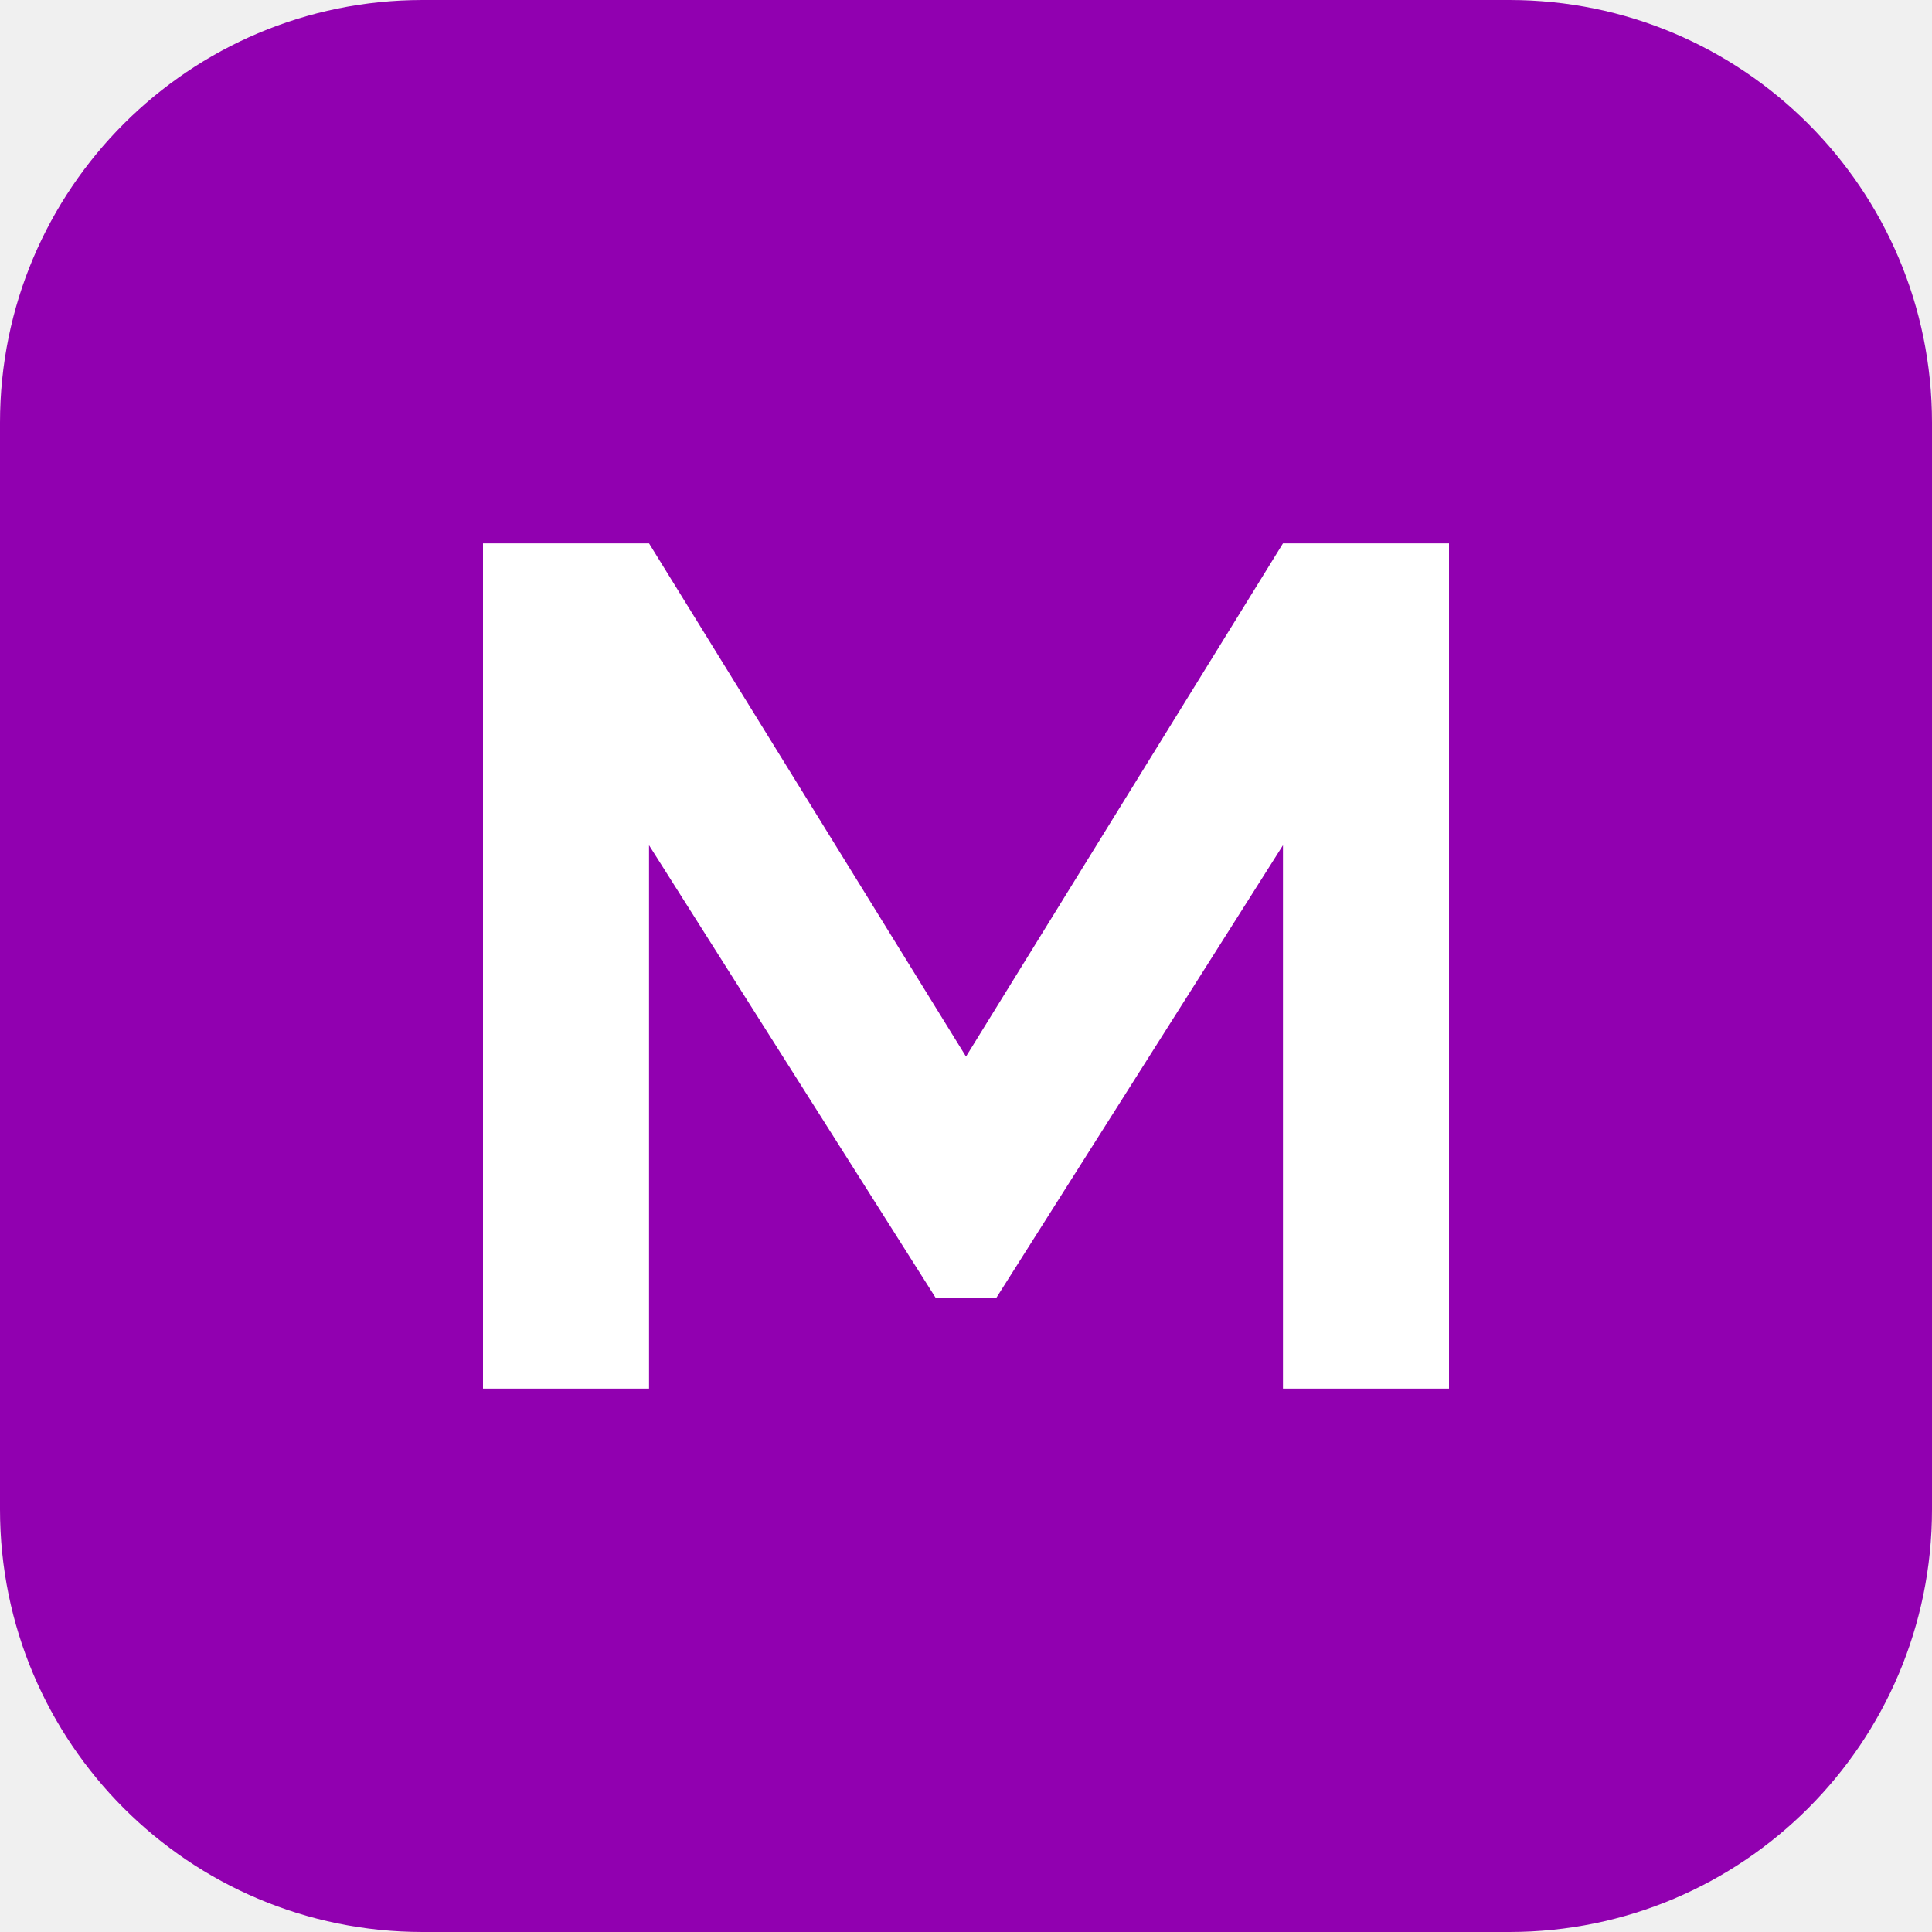
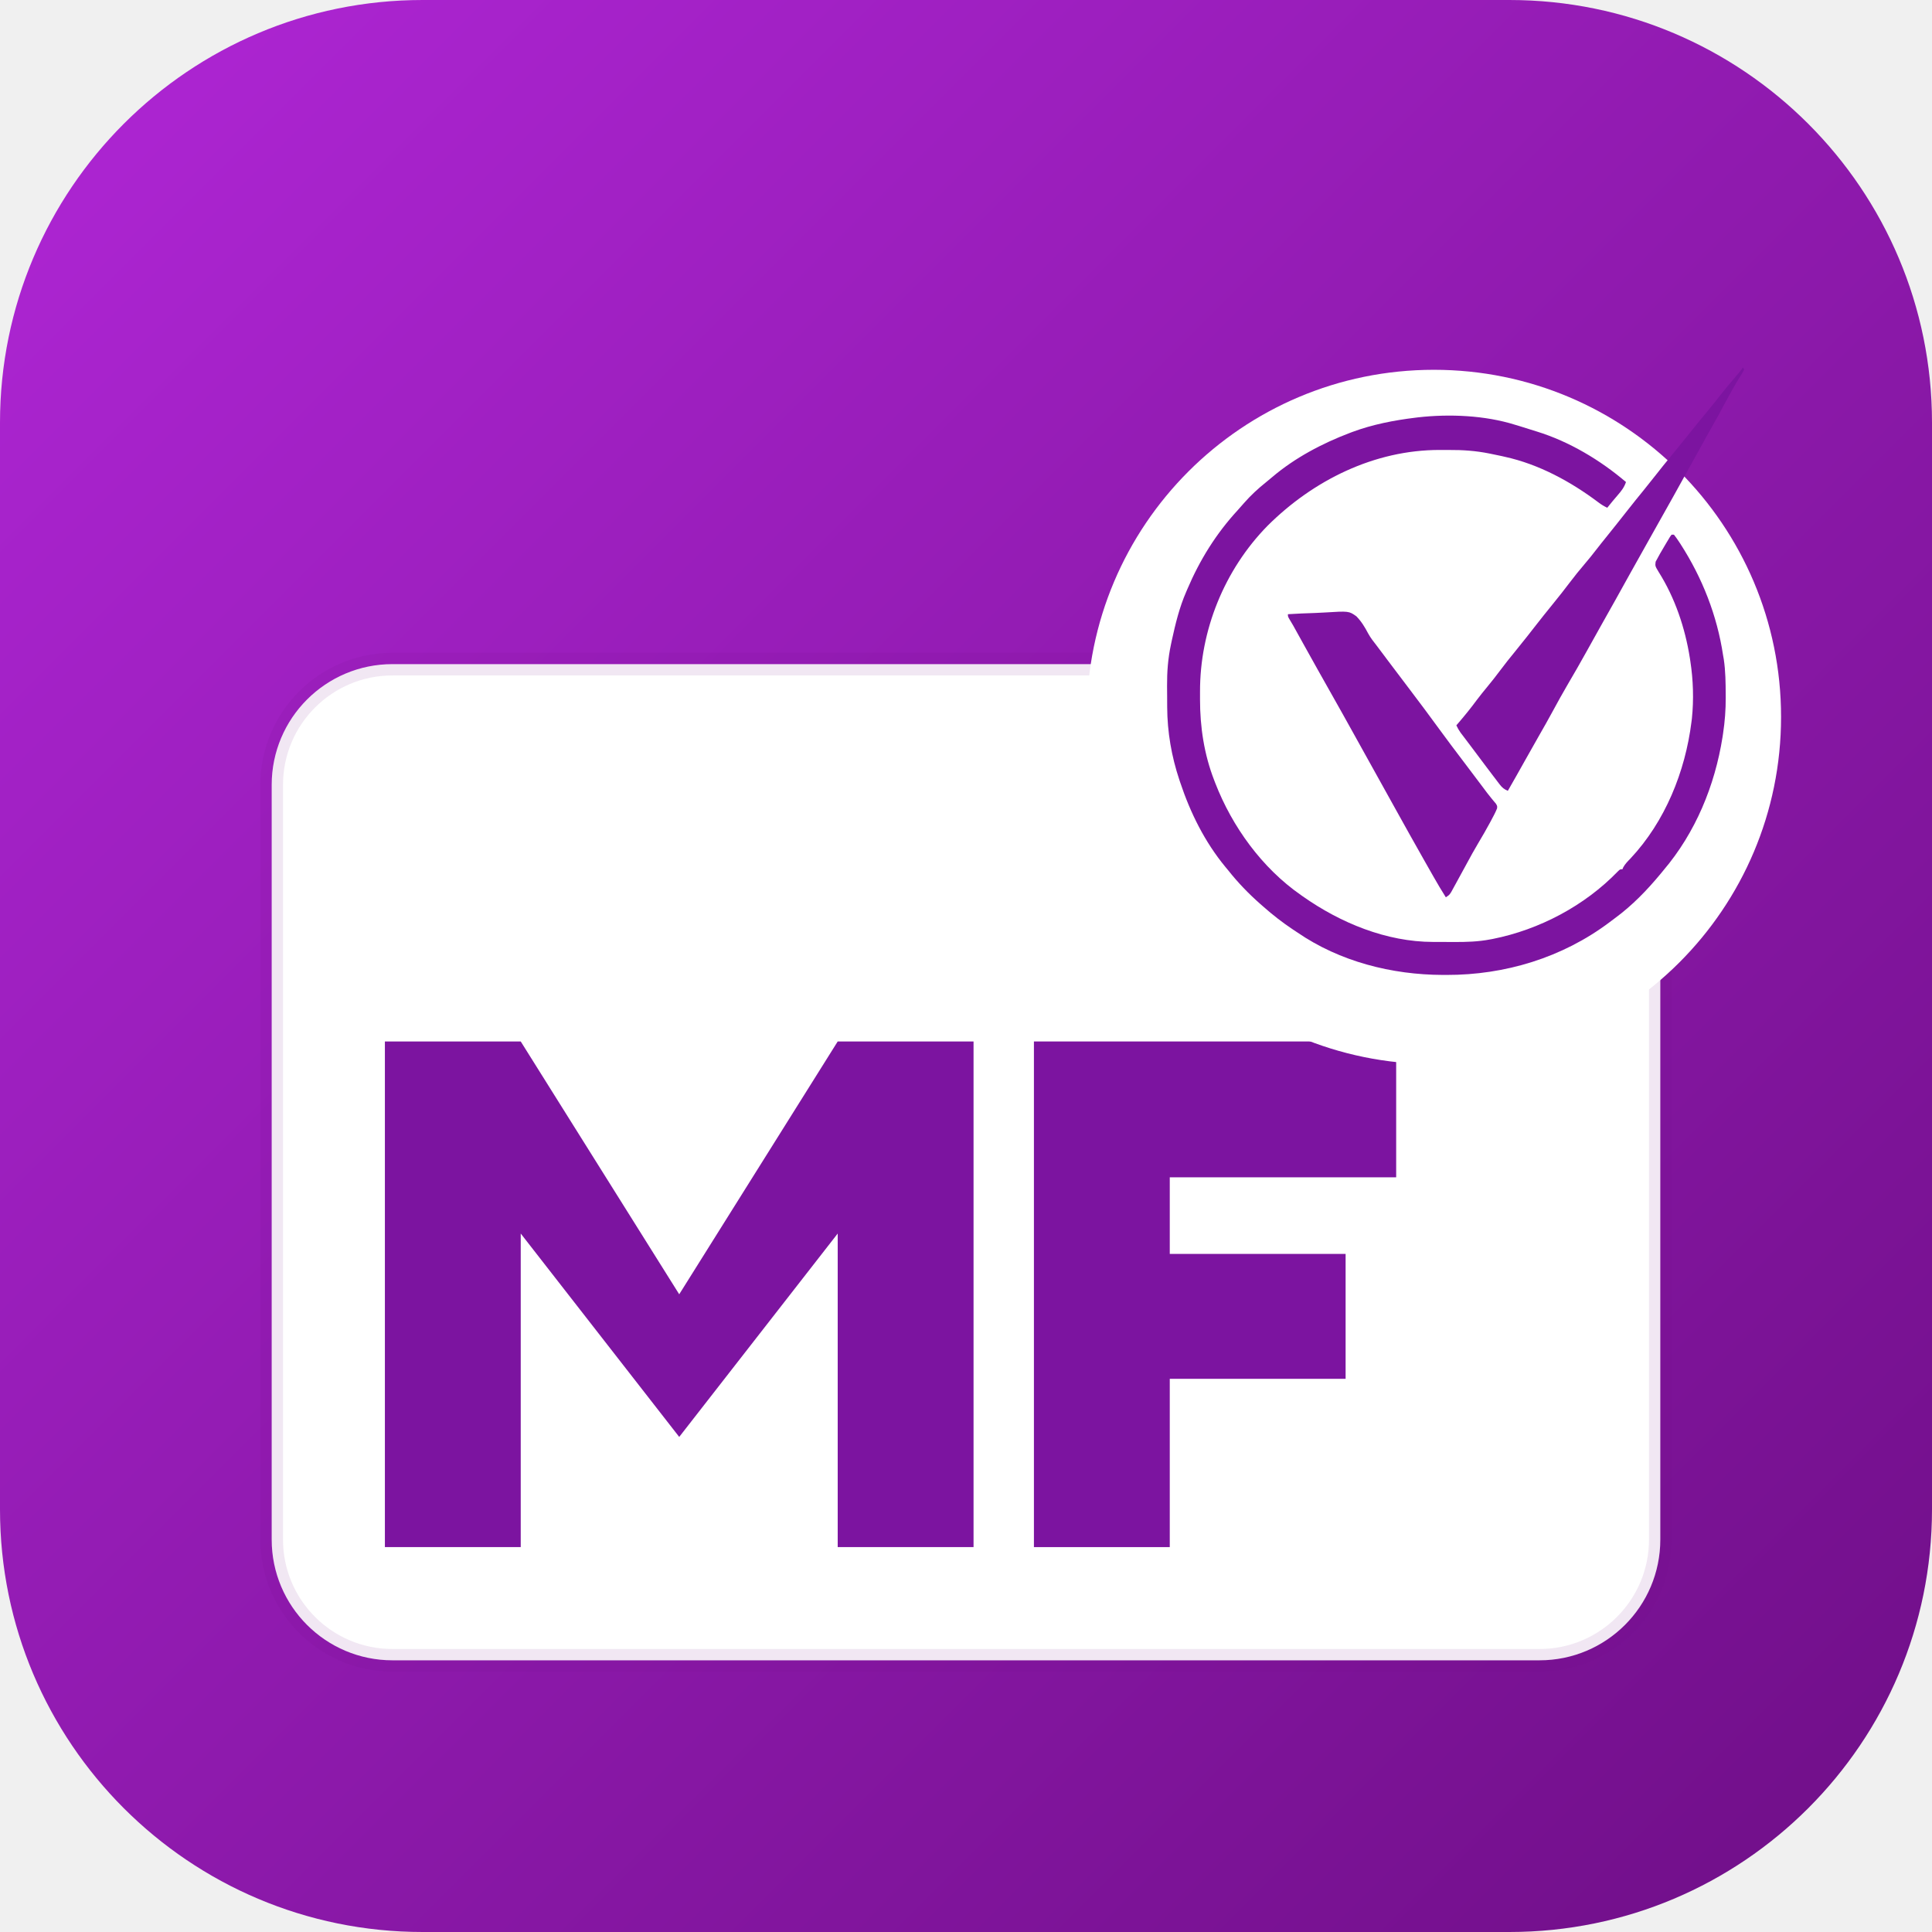
- <svg xmlns="http://www.w3.org/2000/svg" viewBox="0 0 64 64" fill="none">
-   <rect width="64" height="64" rx="14" fill="#9100B0" />
-   <path d="M16 46V18h5.5l10.5 17 10.5-17H48v28h-5.5V28L33 43h-2L21.5 28v18H16z" fill="#fff" />
+ <svg xmlns="http://www.w3.org/2000/svg" viewBox="0 0 512 512" width="512" height="512">
+   <defs>
+     <linearGradient id="bg" x1="0" y1="0" x2="1" y2="1">
+       <stop offset="0" stop-color="#B026D6" />
+       <stop offset="1" stop-color="#6E0E86" />
+     </linearGradient>
+   </defs>
+   <rect x="0" y="0" width="512" height="512" rx="112" fill="url(#bg)" />
+   <rect x="72" y="176" width="368" height="264" rx="32" fill="#FFFFFF" />
+   <rect x="72" y="176" width="368" height="264" rx="32" fill="none" stroke="#6E0E86" stroke-opacity="0.10" stroke-width="6" />
+   <polygon points="102.0,410.0 102.0,276.0 138.0,276.0 180.0,343.0 222.0,276.0 258.0,276.0 258.0,410.0 222.0,410.0 222.0,326.9 180.0,380.8 138.0,326.9 138.0,410.0" fill="#7C14A0" />
+   <polygon points="274.0,410.0 274.0,276.0 370.0,276.0 370.0,312.0 310.0,312.0 310.0,332.3 356.6,332.3 356.6,365.4 310.0,365.4 310.0,410.0" fill="#7C14A0" />
+   <circle cx="380" cy="190" r="92" fill="#FFFFFF" />
+   <g transform="translate(167.4, 73.8) scale(0.31)" fill="#7C14A0">
+     <path d="M0 0 C1.362 0.41 2.724 0.818 4.086 1.227 C6.827 2.058 9.557 2.914 12.281 3.797 C14.504 4.516 16.731 5.219 18.969 5.891 C46.604 14.43 73.051 30.324 95 49 C93.555 53.415 91.131 56.547 88.125 60 C85.026 63.623 81.957 67.259 79 71 C76.228 69.694 73.843 68.241 71.41 66.383 C47.761 48.627 20.537 33.797 -8.562 27.438 C-9.411 27.242 -10.26 27.047 -11.135 26.846 C-14.082 26.187 -17.037 25.586 -20 25 C-20.953 24.806 -20.953 24.806 -21.926 24.607 C-33.395 22.309 -44.515 21.525 -56.204 21.609 C-58.867 21.625 -61.528 21.609 -64.191 21.59 C-120.068 21.523 -172.365 47.491 -211.458 86.453 C-248.296 124.04 -269.286 175.887 -269.13 228.29 C-269.125 230.431 -269.13 232.572 -269.137 234.713 C-269.153 258.464 -265.635 281.796 -257 304 C-256.708 304.763 -256.415 305.527 -256.114 306.313 C-241.618 343.692 -216.113 378.951 -183 402 C-182.433 402.401 -181.866 402.802 -181.281 403.215 C-149.028 425.92 -109.79 442.119 -69.867 442.168 C-68.913 442.171 -67.959 442.175 -66.975 442.178 C-64.963 442.183 -62.951 442.185 -60.939 442.185 C-57.905 442.187 -54.871 442.206 -51.836 442.225 C-41.364 442.255 -31.314 441.991 -21 440 C-19.937 439.805 -19.937 439.805 -18.853 439.606 C20.996 431.672 59.735 411.186 88 381.938 C90 380 90 380 92 380 C92.231 379.446 92.461 378.891 92.699 378.32 C94.353 375.371 96.453 373.3 98.812 370.875 C128.444 339.306 145.679 296.62 151 254 C151.112 253.112 151.224 252.224 151.34 251.309 C153.04 234.941 152.497 218.247 150 202 C149.815 200.781 149.815 200.781 149.625 199.538 C145.541 173.69 136.926 148.065 122.923 125.858 C119.897 120.827 119.897 120.827 120.355 117.145 C122.761 112.545 125.314 108.066 128 103.625 C128.547 102.698 129.093 101.771 129.656 100.816 C130.182 99.941 130.708 99.066 131.25 98.164 C131.73 97.364 132.209 96.565 132.703 95.741 C133.131 95.166 133.559 94.592 134 94 C134.66 94 135.32 94 136 94 C137.569 96.007 138.981 97.999 140.375 100.125 C140.812 100.791 141.249 101.457 141.699 102.143 C160.24 130.94 172.886 163.072 178 197 C178.204 198.173 178.407 199.346 178.617 200.555 C180.13 210.691 180.212 220.834 180.25 231.062 C180.258 232.137 180.258 232.137 180.266 233.233 C180.325 243.643 179.543 253.706 178 264 C177.781 265.466 177.781 265.466 177.558 266.962 C170.984 308.572 154.459 348.716 127 381 C126.146 382.037 125.294 383.075 124.441 384.113 C112.902 398.027 100.281 411.075 85.671 421.773 C84.018 422.987 82.388 424.225 80.758 425.469 C40.571 455.638 -8.519 470.481 -58.375 470.375 C-59.386 470.374 -60.398 470.373 -61.44 470.372 C-105.157 470.248 -149.581 459.019 -186 434 C-187.252 433.17 -188.505 432.34 -189.758 431.512 C-198.696 425.548 -206.963 419.123 -215 412 C-215.871 411.239 -216.743 410.479 -217.641 409.695 C-227.651 400.849 -236.725 391.485 -245 381 C-246.261 379.482 -246.261 379.482 -247.547 377.934 C-265.048 356.688 -277.313 332.008 -286 306 C-286.268 305.208 -286.536 304.416 -286.812 303.6 C-293.517 283.511 -297.102 262.684 -297.203 241.496 C-297.209 240.533 -297.215 239.571 -297.22 238.579 C-297.23 236.554 -297.236 234.53 -297.24 232.506 C-297.25 229.469 -297.281 226.433 -297.312 223.396 C-297.38 211.278 -296.531 199.853 -294 188 C-293.734 186.728 -293.468 185.456 -293.194 184.145 C-290.112 170.079 -286.762 156.224 -281 143 C-280.509 141.844 -280.509 141.844 -280.008 140.665 C-269.362 115.675 -255.477 93.267 -237.055 73.238 C-235.119 71.13 -233.242 68.982 -231.375 66.812 C-225.685 60.317 -219.607 54.719 -212.867 49.312 C-211.039 47.838 -209.229 46.34 -207.445 44.812 C-188.115 28.361 -164.65 15.963 -141 7 C-140.361 6.757 -139.722 6.514 -139.063 6.264 C-121.696 -0.206 -103.349 -3.758 -85 -6 C-84.229 -6.096 -83.457 -6.191 -82.663 -6.29 C-55.99 -9.297 -25.671 -8.026 0 0 Z " transform="translate(755,125)" />
+     <path d="M0 0 C7.716 -0.486 15.429 -0.816 23.157 -1.044 C25.779 -1.139 28.4 -1.268 31.018 -1.433 C52.159 -2.734 52.159 -2.734 58.527 1.798 C62.833 6.19 65.837 11.175 68.674 16.598 C70.732 20.326 73.313 23.597 75.938 26.938 C76.923 28.243 77.907 29.55 78.887 30.859 C79.389 31.526 79.891 32.194 80.408 32.881 C82.115 35.153 83.818 37.428 85.52 39.703 C91.993 48.355 98.5 56.978 105.062 65.562 C113.079 76.056 120.908 86.68 128.709 97.334 C136.026 107.32 143.428 117.233 150.948 127.067 C156.299 134.066 161.596 141.104 166.865 148.166 C167.437 148.931 168.009 149.696 168.598 150.484 C169.15 151.228 169.701 151.971 170.27 152.736 C171.487 154.329 172.742 155.893 174.023 157.436 C174.674 158.225 175.325 159.015 175.996 159.828 C176.894 160.886 176.894 160.886 177.81 161.966 C179 164 179 164 178.795 166.041 C177.443 169.373 175.762 172.524 174.062 175.688 C173.467 176.804 173.467 176.804 172.86 177.944 C169.601 184.004 166.167 189.951 162.627 195.85 C159.256 201.481 156.123 207.229 153 213 C150.777 217.09 148.547 221.176 146.303 225.256 C145.635 226.475 144.969 227.696 144.305 228.918 C143.332 230.711 142.348 232.498 141.363 234.285 C140.789 235.336 140.214 236.386 139.622 237.469 C138 240 138 240 135 242 C131.331 236.238 127.873 230.377 124.5 224.438 C123.982 223.527 123.463 222.616 122.929 221.678 C121.284 218.787 119.642 215.893 118 213 C117.478 212.082 116.957 211.164 116.419 210.218 C108.159 195.675 100.016 181.068 91.907 166.439 C88.775 160.791 85.637 155.146 82.5 149.5 C81.25 147.25 80 145 78.75 142.75 C77.822 141.079 77.822 141.079 76.875 139.375 C71.25 129.25 71.25 129.25 69.375 125.874 C68.126 123.627 66.878 121.38 65.629 119.134 C62.477 113.46 59.326 107.786 56.18 102.109 C49.778 90.565 43.345 79.039 36.839 67.553 C29.126 53.934 21.481 40.278 13.887 26.594 C13.545 25.978 13.204 25.363 12.852 24.729 C11.195 21.743 9.539 18.756 7.885 15.769 C7.29 14.695 6.695 13.622 6.082 12.516 C5.558 11.57 5.035 10.624 4.495 9.649 C3.472 7.837 2.407 6.047 1.307 4.28 C0 2 0 2 0 0 Z " transform="translate(561,287)" />
+     <path d="M0 0 C0.33 0.66 0.66 1.32 1 2 C-0.138 4.118 -1.332 6.103 -2.625 8.125 C-6.845 14.928 -10.714 21.885 -14.5 28.938 C-21.616 42.174 -21.616 42.174 -25.312 48.688 C-29.475 56.03 -33.552 63.42 -37.625 70.812 C-52.2 97.262 -66.874 123.656 -81.75 149.938 C-86.734 158.744 -91.673 167.574 -96.575 176.426 C-104.691 191.082 -112.82 205.727 -121.087 220.298 C-125.253 227.651 -129.349 235.041 -133.438 242.438 C-138.802 252.136 -144.317 261.733 -149.937 271.286 C-154.314 278.754 -158.492 286.315 -162.607 293.93 C-166.419 300.974 -170.359 307.936 -174.351 314.88 C-178.367 321.872 -182.318 328.898 -186.25 335.938 C-191.119 344.653 -196.017 353.349 -201 362 C-204.129 360.647 -205.865 359.272 -207.926 356.57 C-208.468 355.867 -209.009 355.164 -209.568 354.44 C-210.431 353.294 -210.431 353.294 -211.312 352.125 C-212.224 350.935 -212.224 350.935 -213.153 349.72 C-215.112 347.154 -217.058 344.578 -219 342 C-219.651 341.138 -220.302 340.275 -220.973 339.387 C-224.776 334.344 -228.56 329.287 -232.336 324.224 C-233.841 322.213 -235.355 320.21 -236.875 318.211 C-237.294 317.658 -237.713 317.106 -238.145 316.537 C-239.216 315.127 -240.289 313.72 -241.363 312.312 C-242.816 310.261 -243.959 308.282 -245 306 C-244.31 305.201 -243.621 304.402 -242.91 303.578 C-237.515 297.286 -232.366 290.905 -227.445 284.23 C-224.579 280.393 -221.536 276.703 -218.5 273 C-214.732 268.402 -211.035 263.782 -207.5 259 C-203.471 253.554 -199.229 248.309 -194.942 243.067 C-191.376 238.703 -187.85 234.312 -184.375 229.875 C-183.928 229.304 -183.48 228.733 -183.02 228.145 C-181.679 226.431 -180.339 224.715 -179 223 C-173.278 215.67 -167.514 208.384 -161.625 201.188 C-157.091 195.647 -152.694 190.022 -148.375 184.312 C-143.994 178.524 -139.477 172.904 -134.748 167.396 C-131.602 163.73 -128.595 159.986 -125.656 156.152 C-122.501 152.052 -119.239 148.035 -116 144 C-110.153 136.714 -104.317 129.422 -98.562 122.062 C-94.06 116.308 -89.465 110.633 -84.845 104.972 C-81.266 100.58 -77.739 96.152 -74.25 91.688 C-70.377 86.734 -66.445 81.837 -62.449 76.98 C-59.433 73.31 -56.434 69.625 -53.438 65.938 C-52.872 65.242 -52.307 64.547 -51.725 63.83 C-48.821 60.254 -45.93 56.668 -43.062 53.062 C-38.892 47.828 -34.614 42.684 -30.348 37.526 C-26.621 33.007 -22.967 28.44 -19.375 23.812 C-15.046 18.235 -10.522 12.851 -5.882 7.529 C-3.757 5.085 -1.8 2.7 0 0 Z " transform="translate(950,76)" />
+   </g>
</svg>
